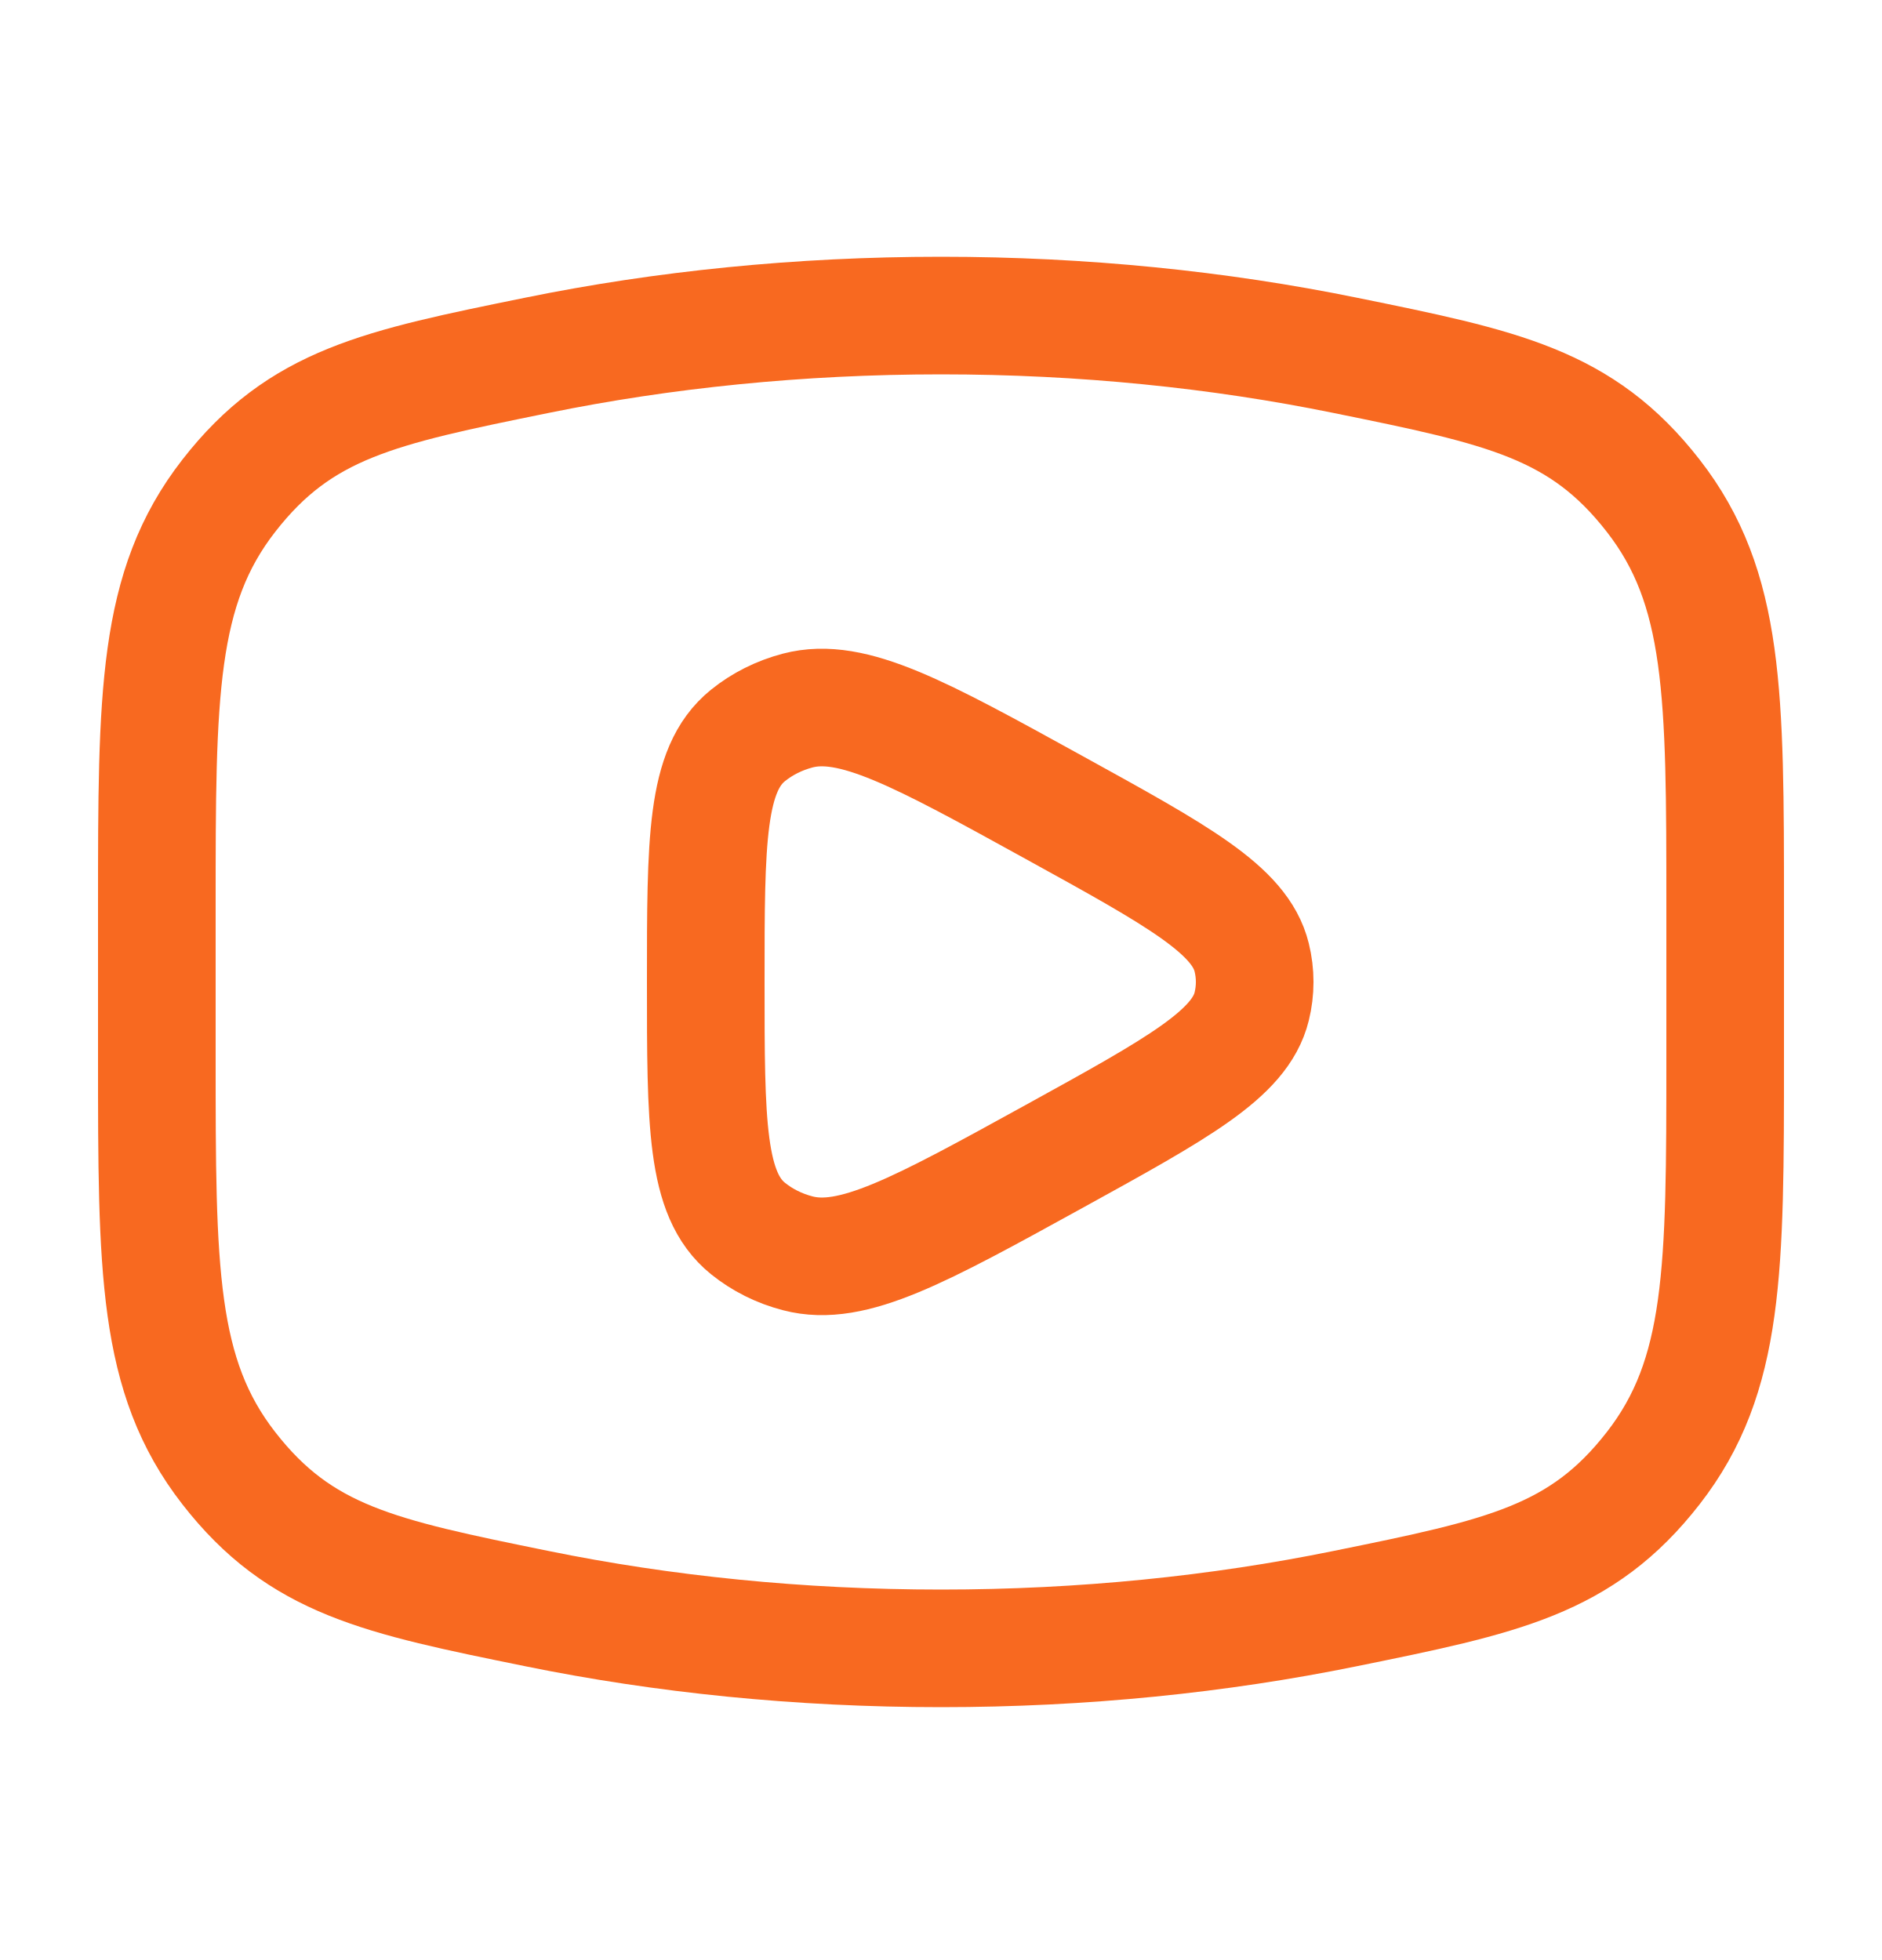
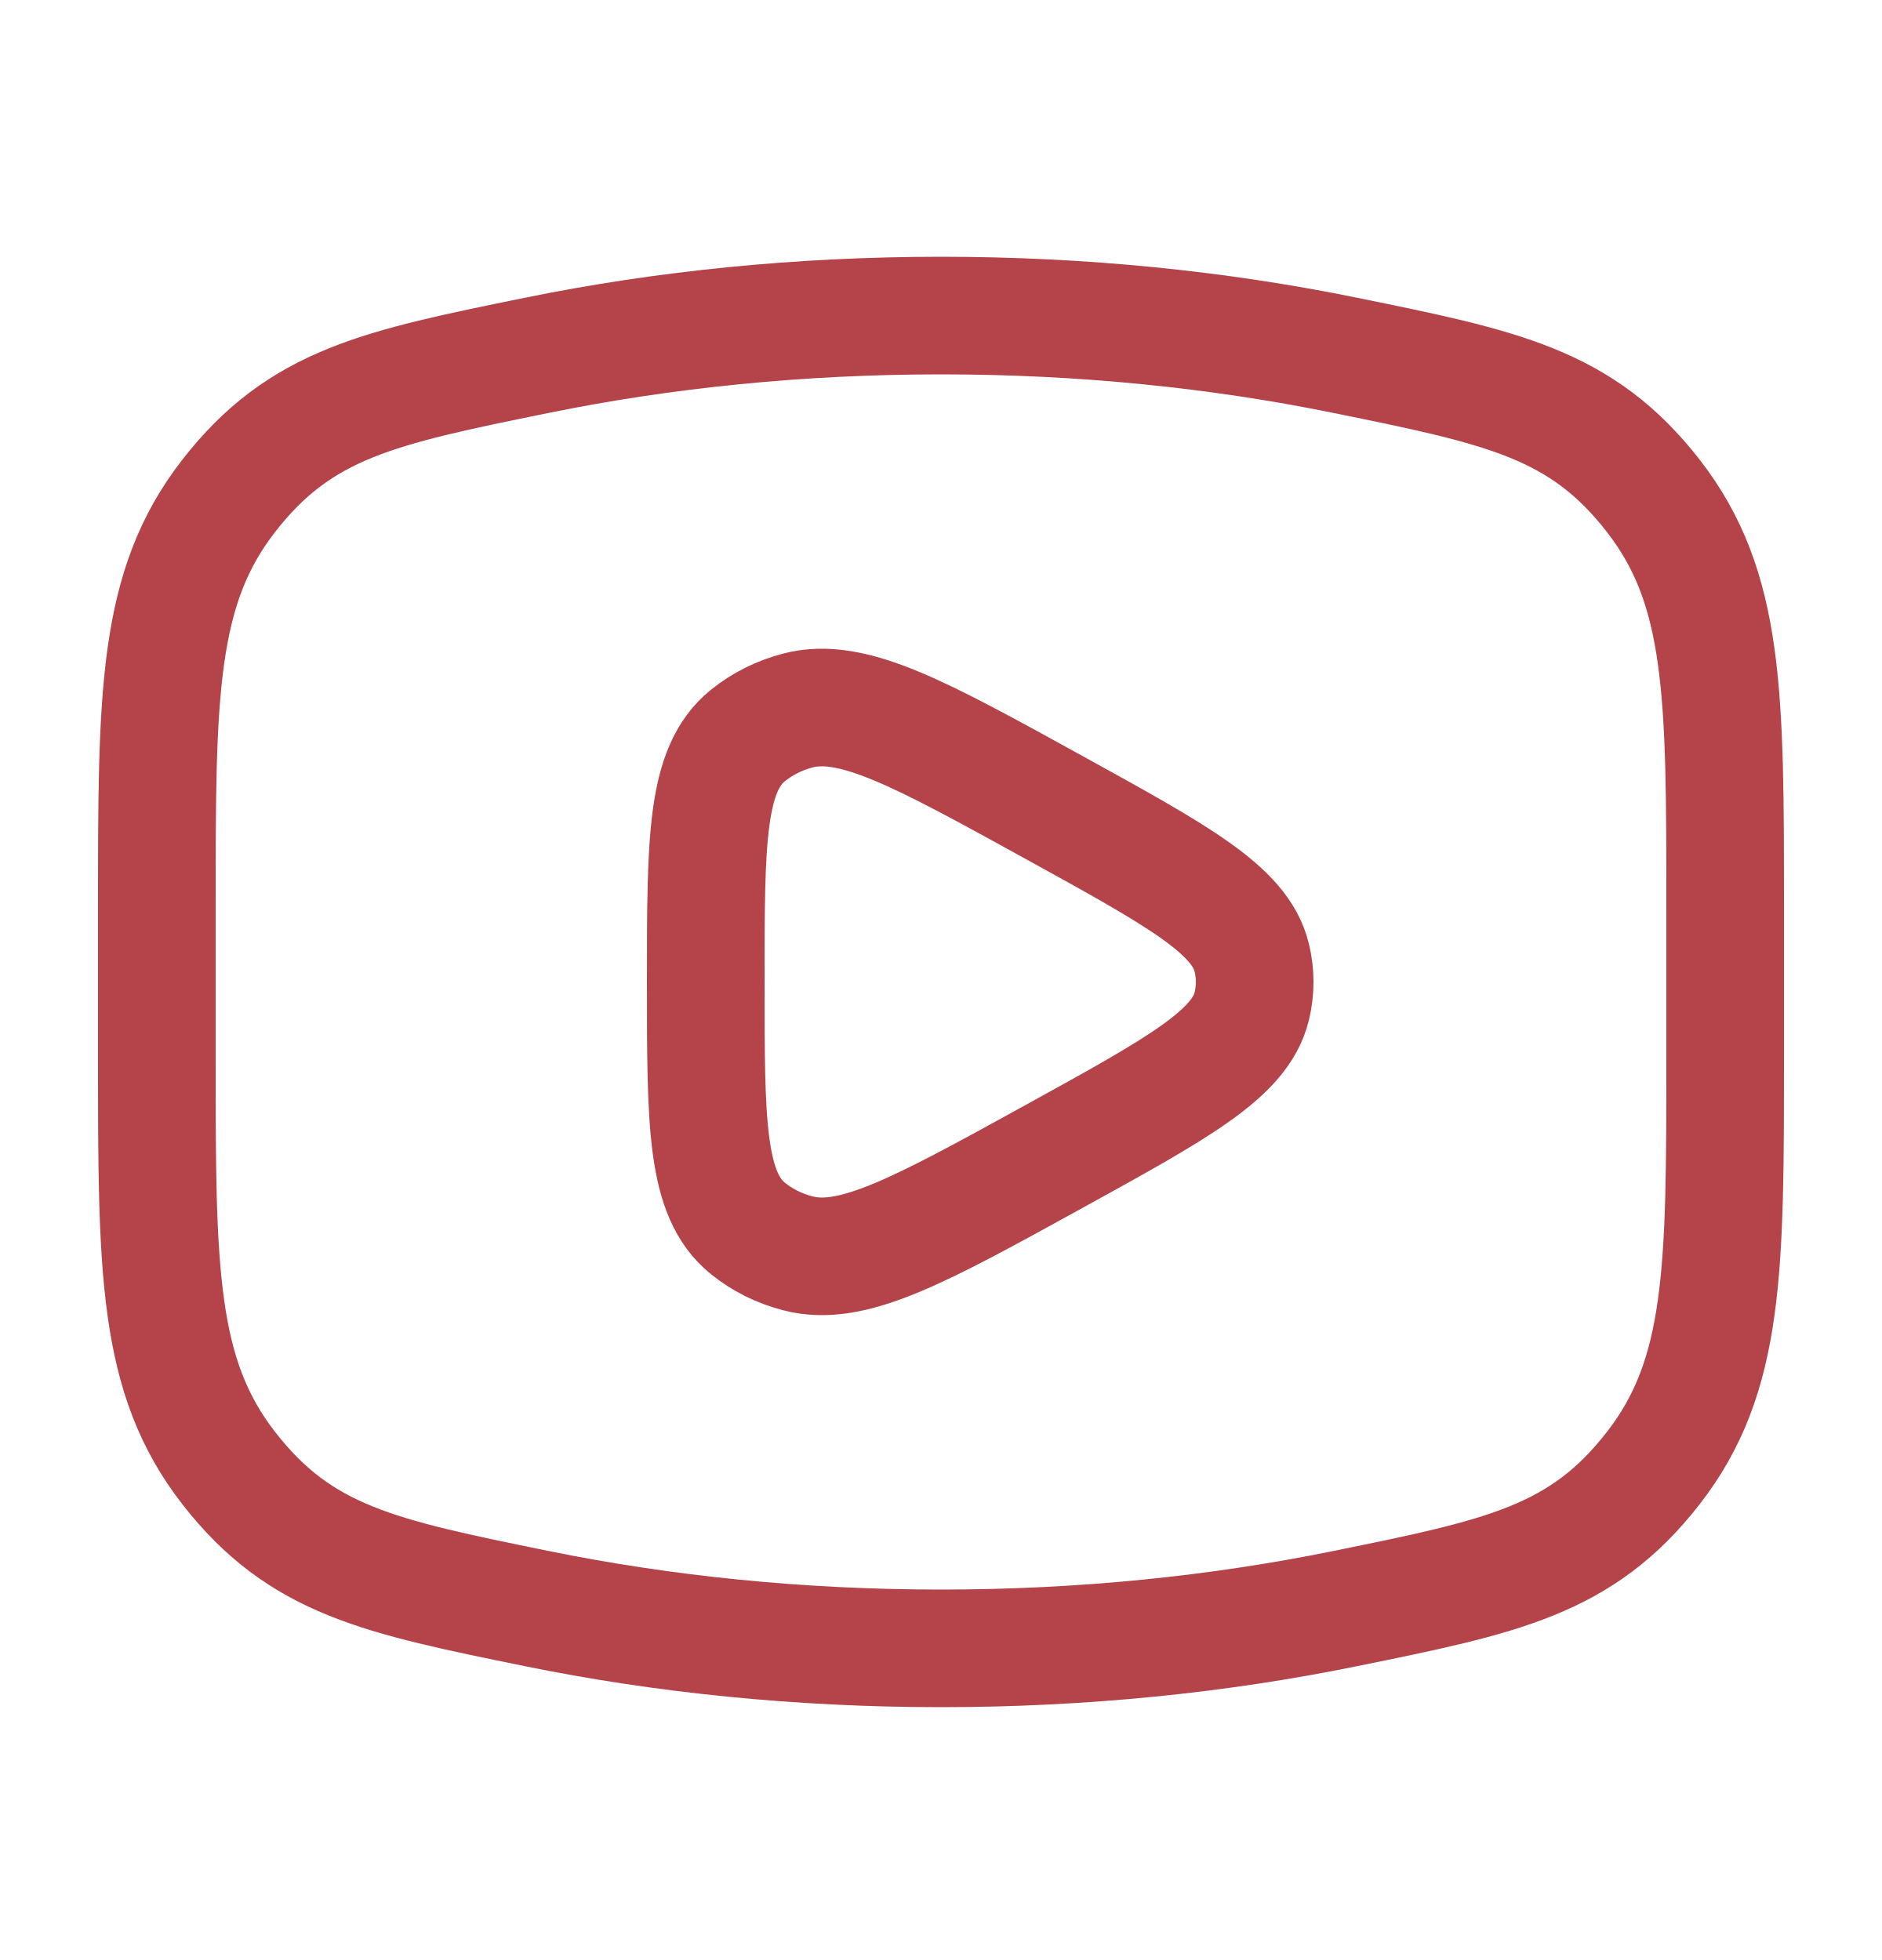
<svg xmlns="http://www.w3.org/2000/svg" width="24" height="25" viewBox="0 0 24 25" fill="none">
-   <path d="M12 21.025C13.81 21.025 15.545 20.846 17.153 20.518C19.162 20.109 20.167 19.904 21.083 18.726C22 17.547 22 16.194 22 13.488V11.561C22 8.856 22 7.503 21.083 6.324C20.167 5.146 19.162 4.941 17.153 4.532C15.545 4.204 13.81 4.025 12 4.025C10.19 4.025 8.455 4.204 6.847 4.532C4.838 4.941 3.833 5.146 2.917 6.324C2 7.503 2 8.856 2 11.561V13.488C2 16.194 2 17.547 2.917 18.726C3.833 19.904 4.838 20.109 6.847 20.518C8.455 20.846 10.19 21.025 12 21.025Z" stroke="#F86920" stroke-width="1.5" />
-   <path d="M15.962 12.838C15.814 13.444 15.024 13.879 13.445 14.749C11.727 15.695 10.868 16.169 10.173 15.986C9.937 15.925 9.72 15.816 9.538 15.669C9 15.234 9 14.331 9 12.525C9 10.719 9 9.816 9.538 9.381C9.72 9.234 9.937 9.125 10.173 9.063C10.868 8.881 11.727 9.354 13.445 10.301C15.024 11.171 15.814 11.606 15.962 12.212C16.013 12.418 16.013 12.632 15.962 12.838Z" stroke="#F86920" stroke-width="1.5" stroke-linejoin="round" />
+   <path d="M12 21.025C13.81 21.025 15.545 20.846 17.153 20.518C19.162 20.109 20.167 19.904 21.083 18.726C22 17.547 22 16.194 22 13.488V11.561C22 8.856 22 7.503 21.083 6.324C20.167 5.146 19.162 4.941 17.153 4.532C15.545 4.204 13.81 4.025 12 4.025C10.19 4.025 8.455 4.204 6.847 4.532C4.838 4.941 3.833 5.146 2.917 6.324C2 7.503 2 8.856 2 11.561V13.488C2 16.194 2 17.547 2.917 18.726C3.833 19.904 4.838 20.109 6.847 20.518C8.455 20.846 10.19 21.025 12 21.025Z" stroke="#B4444A" stroke-width="1.5" />
+   <path d="M15.962 12.838C15.814 13.444 15.024 13.879 13.445 14.749C11.727 15.695 10.868 16.169 10.173 15.986C9.937 15.925 9.72 15.816 9.538 15.669C9 15.234 9 14.331 9 12.525C9 10.719 9 9.816 9.538 9.381C9.72 9.234 9.937 9.125 10.173 9.063C10.868 8.881 11.727 9.354 13.445 10.301C15.024 11.171 15.814 11.606 15.962 12.212C16.013 12.418 16.013 12.632 15.962 12.838Z" stroke="#B4444A" stroke-width="1.5" stroke-linejoin="round" />
</svg>
